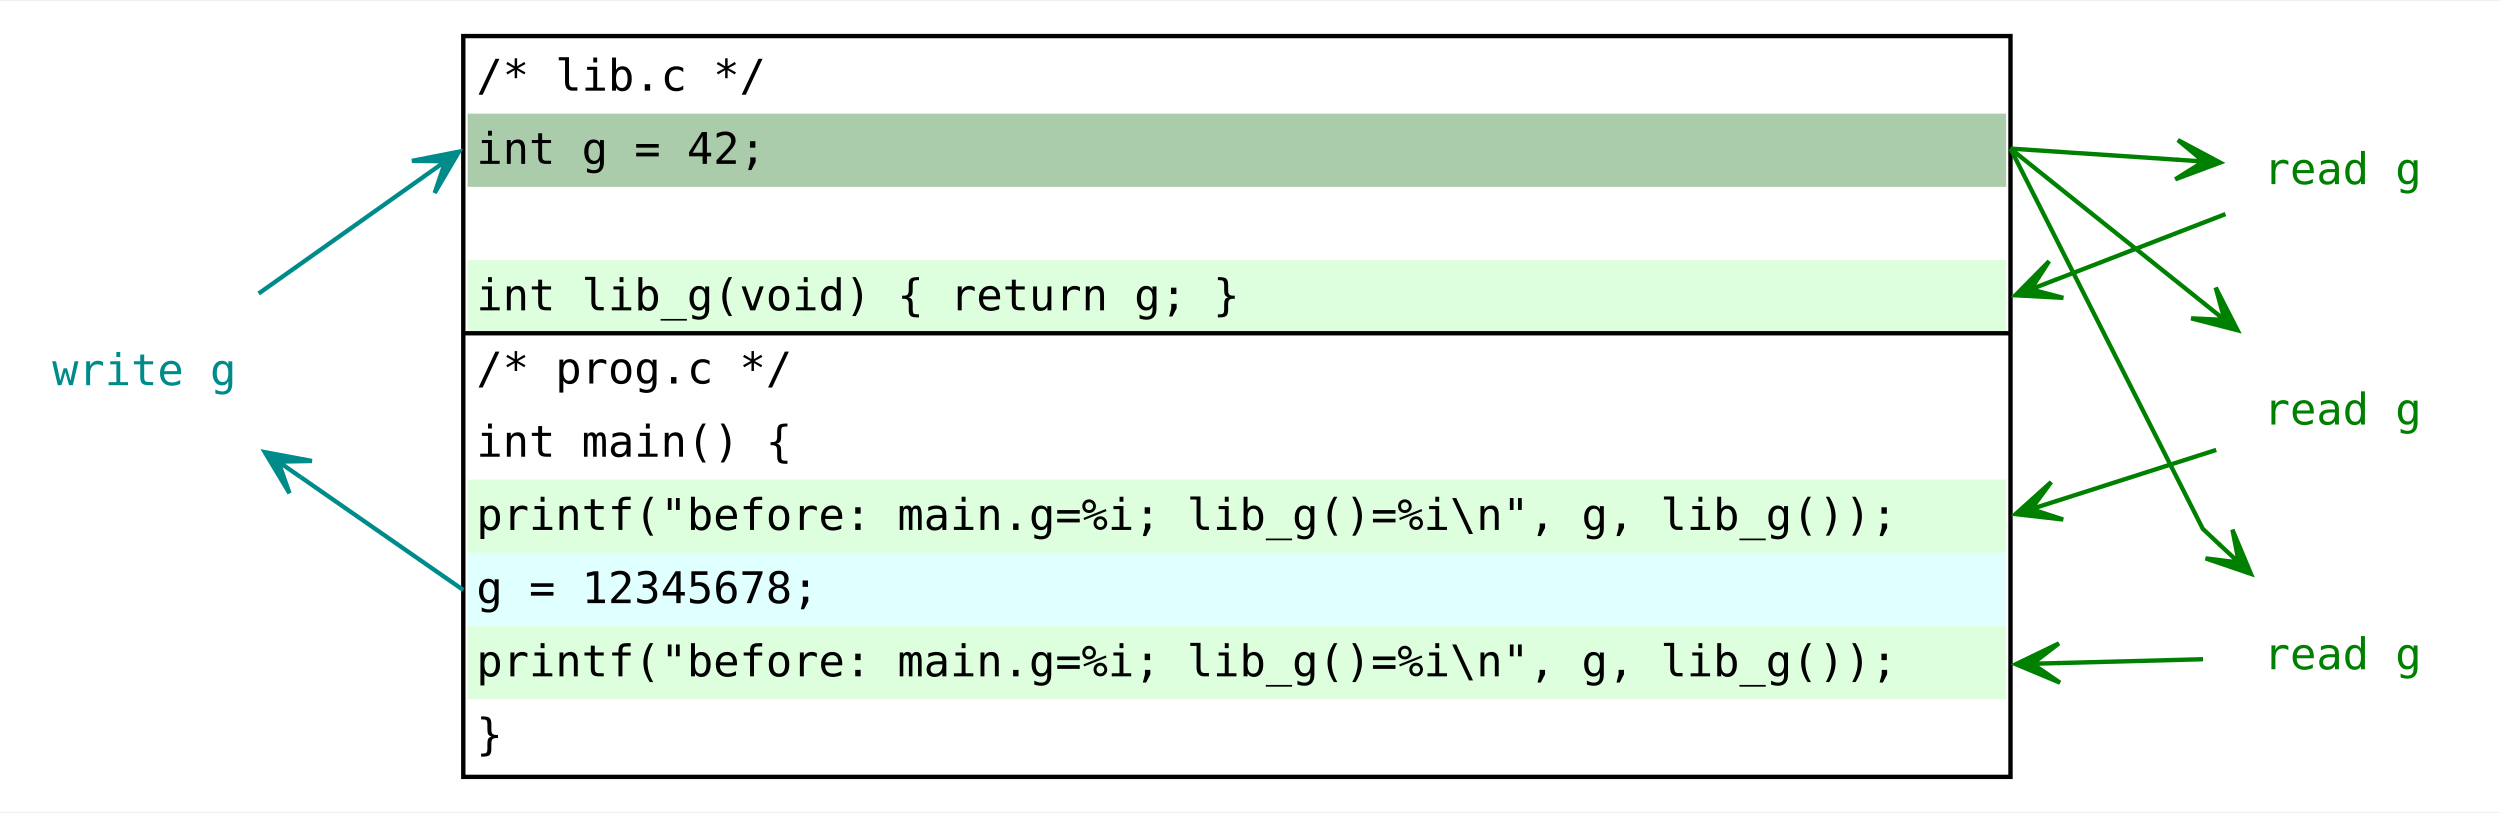
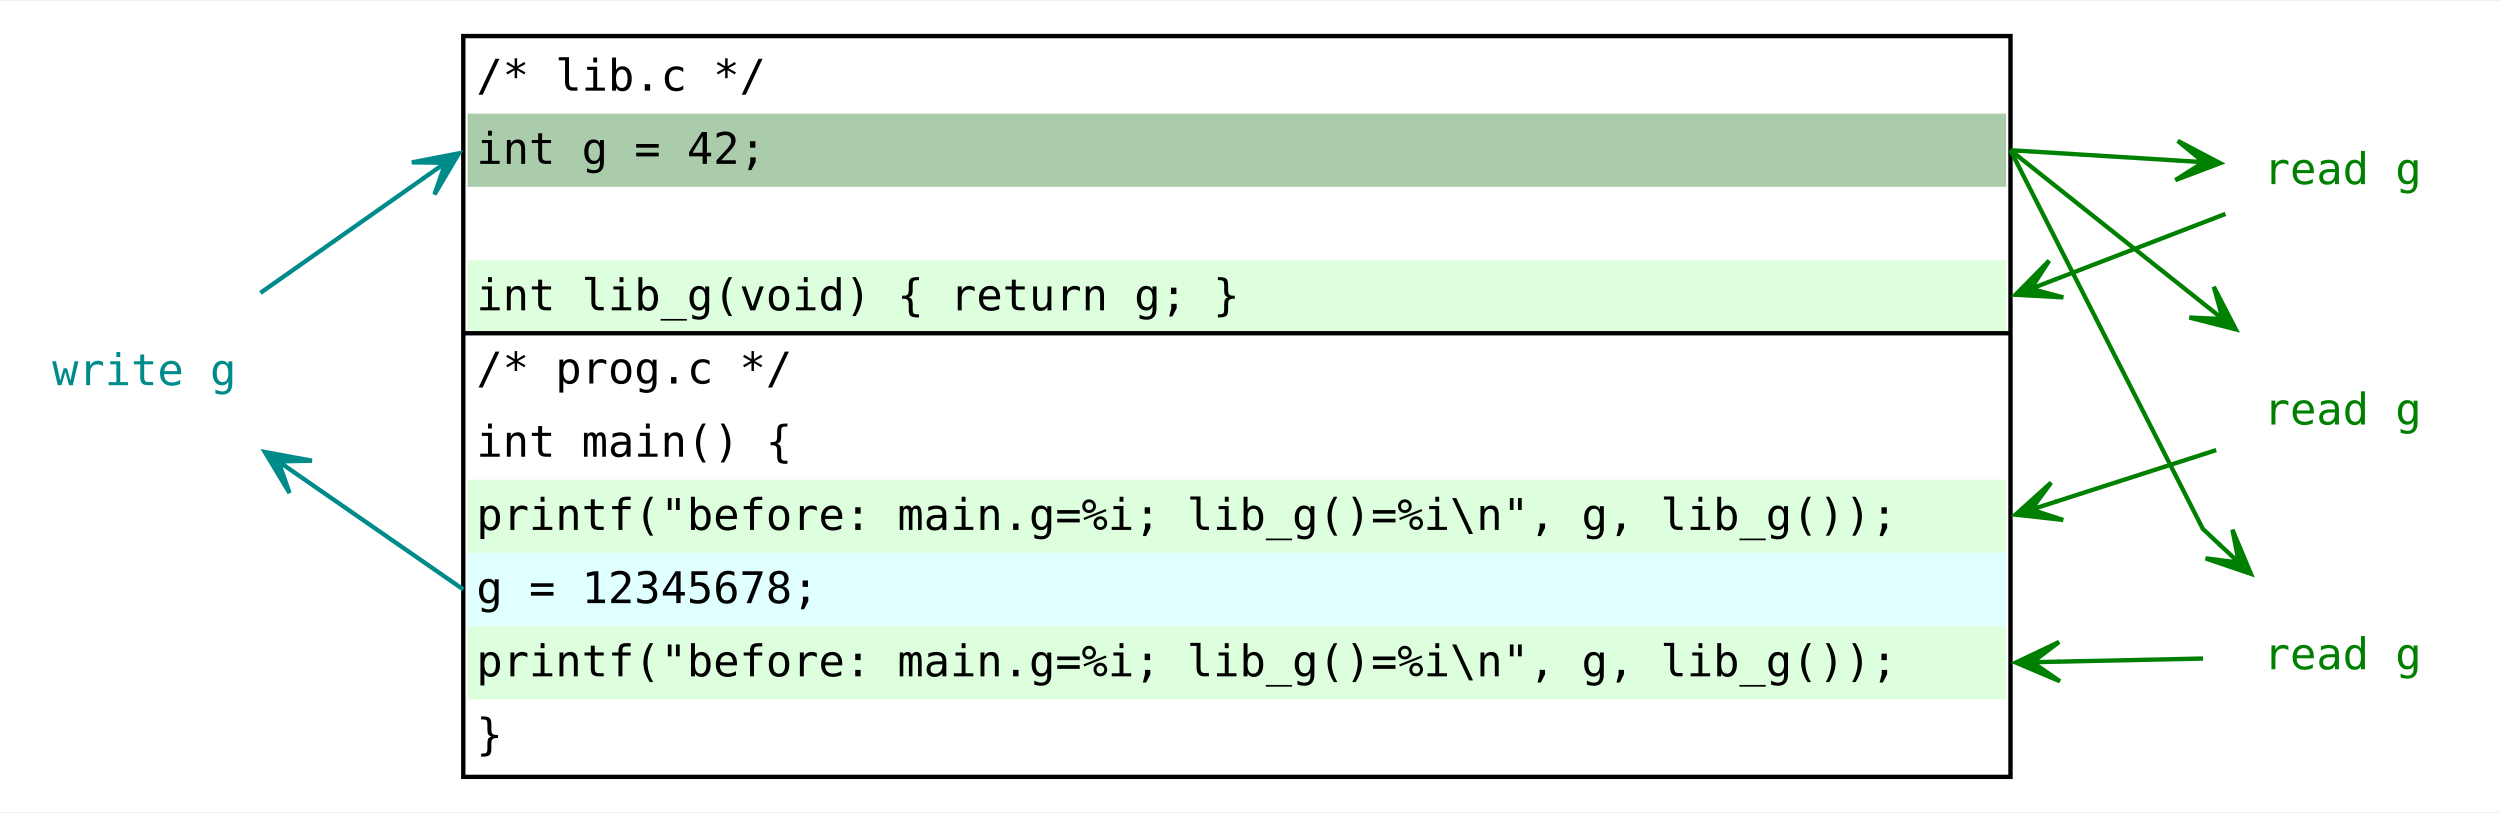
<svg xmlns="http://www.w3.org/2000/svg" width="572pt" height="186pt" viewBox="0.00 0.00 572.00 185.50">
  <g id="graph0" class="graph" transform="scale(1 1) rotate(0) translate(4 181.5)">
    <polygon fill="white" stroke="none" points="-4,4 -4,-181.5 568,-181.5 568,4 -4,4" />
    <g id="node1" class="node">
      <text text-anchor="start" x="105" y="-161" font-family="mono" font-size="10.00">/* lib.c */</text>
      <polygon fill="#aaccaa" stroke="none" points="103,-139 103,-155.75 455,-155.75 455,-139 103,-139" />
      <text text-anchor="start" x="105" y="-144.25" font-family="mono" font-size="10.00">int g = 42;</text>
      <text text-anchor="start" x="105" y="-127.5" font-family="mono" font-size="10.00"> </text>
      <polygon fill="#ddffdd" stroke="none" points="103,-105.5 103,-122.25 455,-122.25 455,-105.5 103,-105.5" />
      <text text-anchor="start" x="105" y="-110.75" font-family="mono" font-size="10.00">int lib_g(void) { return g; }</text>
      <text text-anchor="start" x="105" y="-94" font-family="mono" font-size="10.00">/* prog.c */</text>
      <text text-anchor="start" x="105" y="-77.25" font-family="mono" font-size="10.00">int main() {</text>
      <polygon fill="#ddffdd" stroke="none" points="103,-55.25 103,-72 455,-72 455,-55.25 103,-55.25" />
      <text text-anchor="start" x="105" y="-60.5" font-family="mono" font-size="10.00">    printf("before: main.g=%i; lib_g()=%i\n", g, lib_g());</text>
      <polygon fill="lightcyan" stroke="none" points="103,-38.5 103,-55.25 455,-55.25 455,-38.5 103,-38.5" />
      <text text-anchor="start" x="105" y="-43.75" font-family="mono" font-size="10.00">    g = 12345678;</text>
      <polygon fill="#ddffdd" stroke="none" points="103,-21.75 103,-38.5 455,-38.5 455,-21.75 103,-21.75" />
      <text text-anchor="start" x="105" y="-27" font-family="mono" font-size="10.00">    printf("before: main.g=%i; lib_g()=%i\n", g, lib_g());</text>
      <text text-anchor="start" x="105" y="-10.25" font-family="mono" font-size="10.00">}</text>
      <polygon fill="black" stroke="black" points="102,-105.5 102,-105.5 456,-105.5 456,-105.5 102,-105.5" />
      <polygon fill="none" stroke="black" points="102,-4 102,-173.5 456,-173.5 456,-4 102,-4" />
    </g>
    <g id="node2" class="node">
      <text text-anchor="middle" x="532" y="-139.62" font-family="mono" font-size="10.00" fill="green">read g</text>
    </g>
    <g id="edge1" class="edge">
-       <path fill="none" stroke="green" d="M456,-147.75C456,-147.75 475.21,-146.47 494.19,-145.2" />
-       <polygon fill="green" stroke="green" points="503.97,-144.55 494.3,-149.71 500.2,-144.8 494,-145.22 494,-145.22 494,-145.22 500.2,-144.8 493.7,-140.73 503.97,-144.55" />
+       <path fill="none" stroke="green" d="M456,-147.38C456,-147.38 475.21,-146.19 494.19,-145.02" />
+       <polygon fill="green" stroke="green" points="503.97,-144.42 494.27,-149.52 500.2,-144.65 493.99,-145.03 493.99,-145.03 493.99,-145.03 500.2,-144.65 493.72,-140.54 503.97,-144.42" />
    </g>
    <g id="node3" class="node">
      <text text-anchor="middle" x="532" y="-84.62" font-family="mono" font-size="10.00" fill="green">read g </text>
    </g>
    <g id="edge3" class="edge">
-       <path fill="none" stroke="green" d="M456,-147.75C456,-147.75 479.57,-128.9 500.28,-112.33" />
-       <polygon fill="green" stroke="green" points="507.95,-106.19 502.95,-115.95 505,-108.55 500.14,-112.44 500.14,-112.44 500.14,-112.44 505,-108.55 497.33,-108.92 507.95,-106.19" />
+       <path fill="none" stroke="green" d="M456,-147.38C456,-147.38 479.28,-128.87 499.9,-112.48" />
+       <polygon fill="green" stroke="green" points="507.54,-106.4 502.52,-116.14 504.58,-108.75 499.72,-112.62 499.72,-112.62 499.72,-112.62 504.58,-108.75 496.92,-109.1 507.54,-106.4" />
    </g>
    <g id="node4" class="node">
      <text text-anchor="middle" x="532" y="-28.62" font-family="mono" font-size="10.00" fill="green">read g  </text>
    </g>
    <g id="edge7" class="edge">
-       <path fill="none" stroke="green" d="M456,-147.75C456,-147.75 500,-60.75 500,-60.75 500,-60.75 501.56,-59.29 503.97,-57.03" />
+       <path fill="none" stroke="green" d="M456,-147.38C456,-147.38 500,-60.75 500,-60.75 500,-60.75 501.56,-59.29 503.97,-57.03" />
      <polygon fill="green" stroke="green" points="511.01,-50.45 506.78,-60.57 508.25,-53.04 503.7,-57.28 503.7,-57.28 503.7,-57.28 508.25,-53.04 500.63,-54 511.01,-50.45" />
    </g>
    <g id="node5" class="node">
      <text text-anchor="middle" x="29" y="-93.62" font-family="mono" font-size="10.00" fill="darkcyan">write g</text>
    </g>
    <g id="edge5" class="edge">
-       <path fill="none" stroke="darkcyan" d="M102,-46.75C102,-46.75 83.18,-59.82 64.78,-72.6" />
-       <polygon fill="darkcyan" stroke="darkcyan" points="56.59,-78.29 62.23,-68.89 59.69,-76.13 64.8,-72.58 64.8,-72.58 64.8,-72.58 59.69,-76.13 67.37,-76.28 56.59,-78.29" />
+       <path fill="none" stroke="darkcyan" d="M102,-46.88C102,-46.88 83.18,-59.91 64.78,-72.66" />
+       <polygon fill="darkcyan" stroke="darkcyan" points="56.59,-78.33 62.25,-68.94 59.7,-76.18 64.81,-72.64 64.81,-72.64 64.81,-72.64 59.7,-76.18 67.37,-76.34 56.59,-78.33" />
    </g>
    <g id="edge2" class="edge">
-       <path fill="none" stroke="green" d="M505.19,-132.77C491.8,-127.59 476.2,-121.56 466.22,-117.7" />
-       <polygon fill="green" stroke="green" points="457.14,-114.19 468.09,-113.6 460.66,-115.55 466.46,-117.8 466.46,-117.8 466.46,-117.8 460.66,-115.55 464.84,-121.99 457.14,-114.19" />
+       <path fill="none" stroke="green" d="M505.19,-132.81C491.8,-127.66 476.2,-121.65 466.22,-117.81" />
+       <polygon fill="green" stroke="green" points="457.14,-114.31 468.09,-113.71 460.67,-115.67 466.47,-117.91 466.47,-117.91 466.47,-117.91 460.67,-115.67 464.85,-122.11 457.14,-114.31" />
    </g>
    <g id="edge4" class="edge">
-       <path fill="none" stroke="green" d="M503.07,-78.81C490.25,-74.71 475.82,-70.09 466.35,-67.06" />
-       <polygon fill="green" stroke="green" points="457.16,-64.12 468.06,-62.88 460.76,-65.27 466.68,-67.17 466.68,-67.17 466.68,-67.17 460.76,-65.27 465.31,-71.46 457.16,-64.12" />
+       <path fill="none" stroke="green" d="M503.07,-78.77C490.25,-74.64 475.82,-70 466.35,-66.96" />
+       <polygon fill="green" stroke="green" points="457.16,-64 468.06,-62.78 460.76,-65.16 466.68,-67.06 466.68,-67.06 466.68,-67.06 460.76,-65.16 465.3,-71.34 457.16,-64" />
    </g>
    <g id="edge8" class="edge">
-       <path fill="none" stroke="green" d="M500.06,-30.92C488.28,-30.61 475.6,-30.27 466.89,-30.04" />
-       <polygon fill="green" stroke="green" points="457.22,-29.78 467.33,-25.55 461,-29.88 467.21,-30.05 467.21,-30.05 467.21,-30.05 461,-29.88 467.09,-34.55 457.22,-29.78" />
+       <path fill="none" stroke="green" d="M500.06,-31.08C488.28,-30.82 475.6,-30.55 466.89,-30.36" />
+       <polygon fill="green" stroke="green" points="457.22,-30.15 467.31,-25.87 461,-30.23 467.22,-30.37 467.22,-30.37 467.22,-30.37 461,-30.23 467.12,-34.87 457.22,-30.15" />
    </g>
    <g id="edge6" class="edge">
-       <path fill="none" stroke="darkcyan" d="M55.18,-114.59C68.32,-123.89 83.58,-134.7 93.01,-141.38" />
-       <polygon fill="darkcyan" stroke="darkcyan" points="101.01,-147.05 90.24,-144.94 97.92,-144.86 92.85,-141.27 92.85,-141.27 92.85,-141.27 97.92,-144.86 95.45,-137.59 101.01,-147.05" />
+       <path fill="none" stroke="darkcyan" d="M55.59,-114.74C68.68,-123.95 83.79,-134.57 93.12,-141.13" />
+       <polygon fill="darkcyan" stroke="darkcyan" points="101,-146.67 90.23,-144.6 97.91,-144.5 92.82,-140.92 92.82,-140.92 92.82,-140.92 97.91,-144.5 95.41,-137.24 101,-146.67" />
    </g>
  </g>
</svg>
